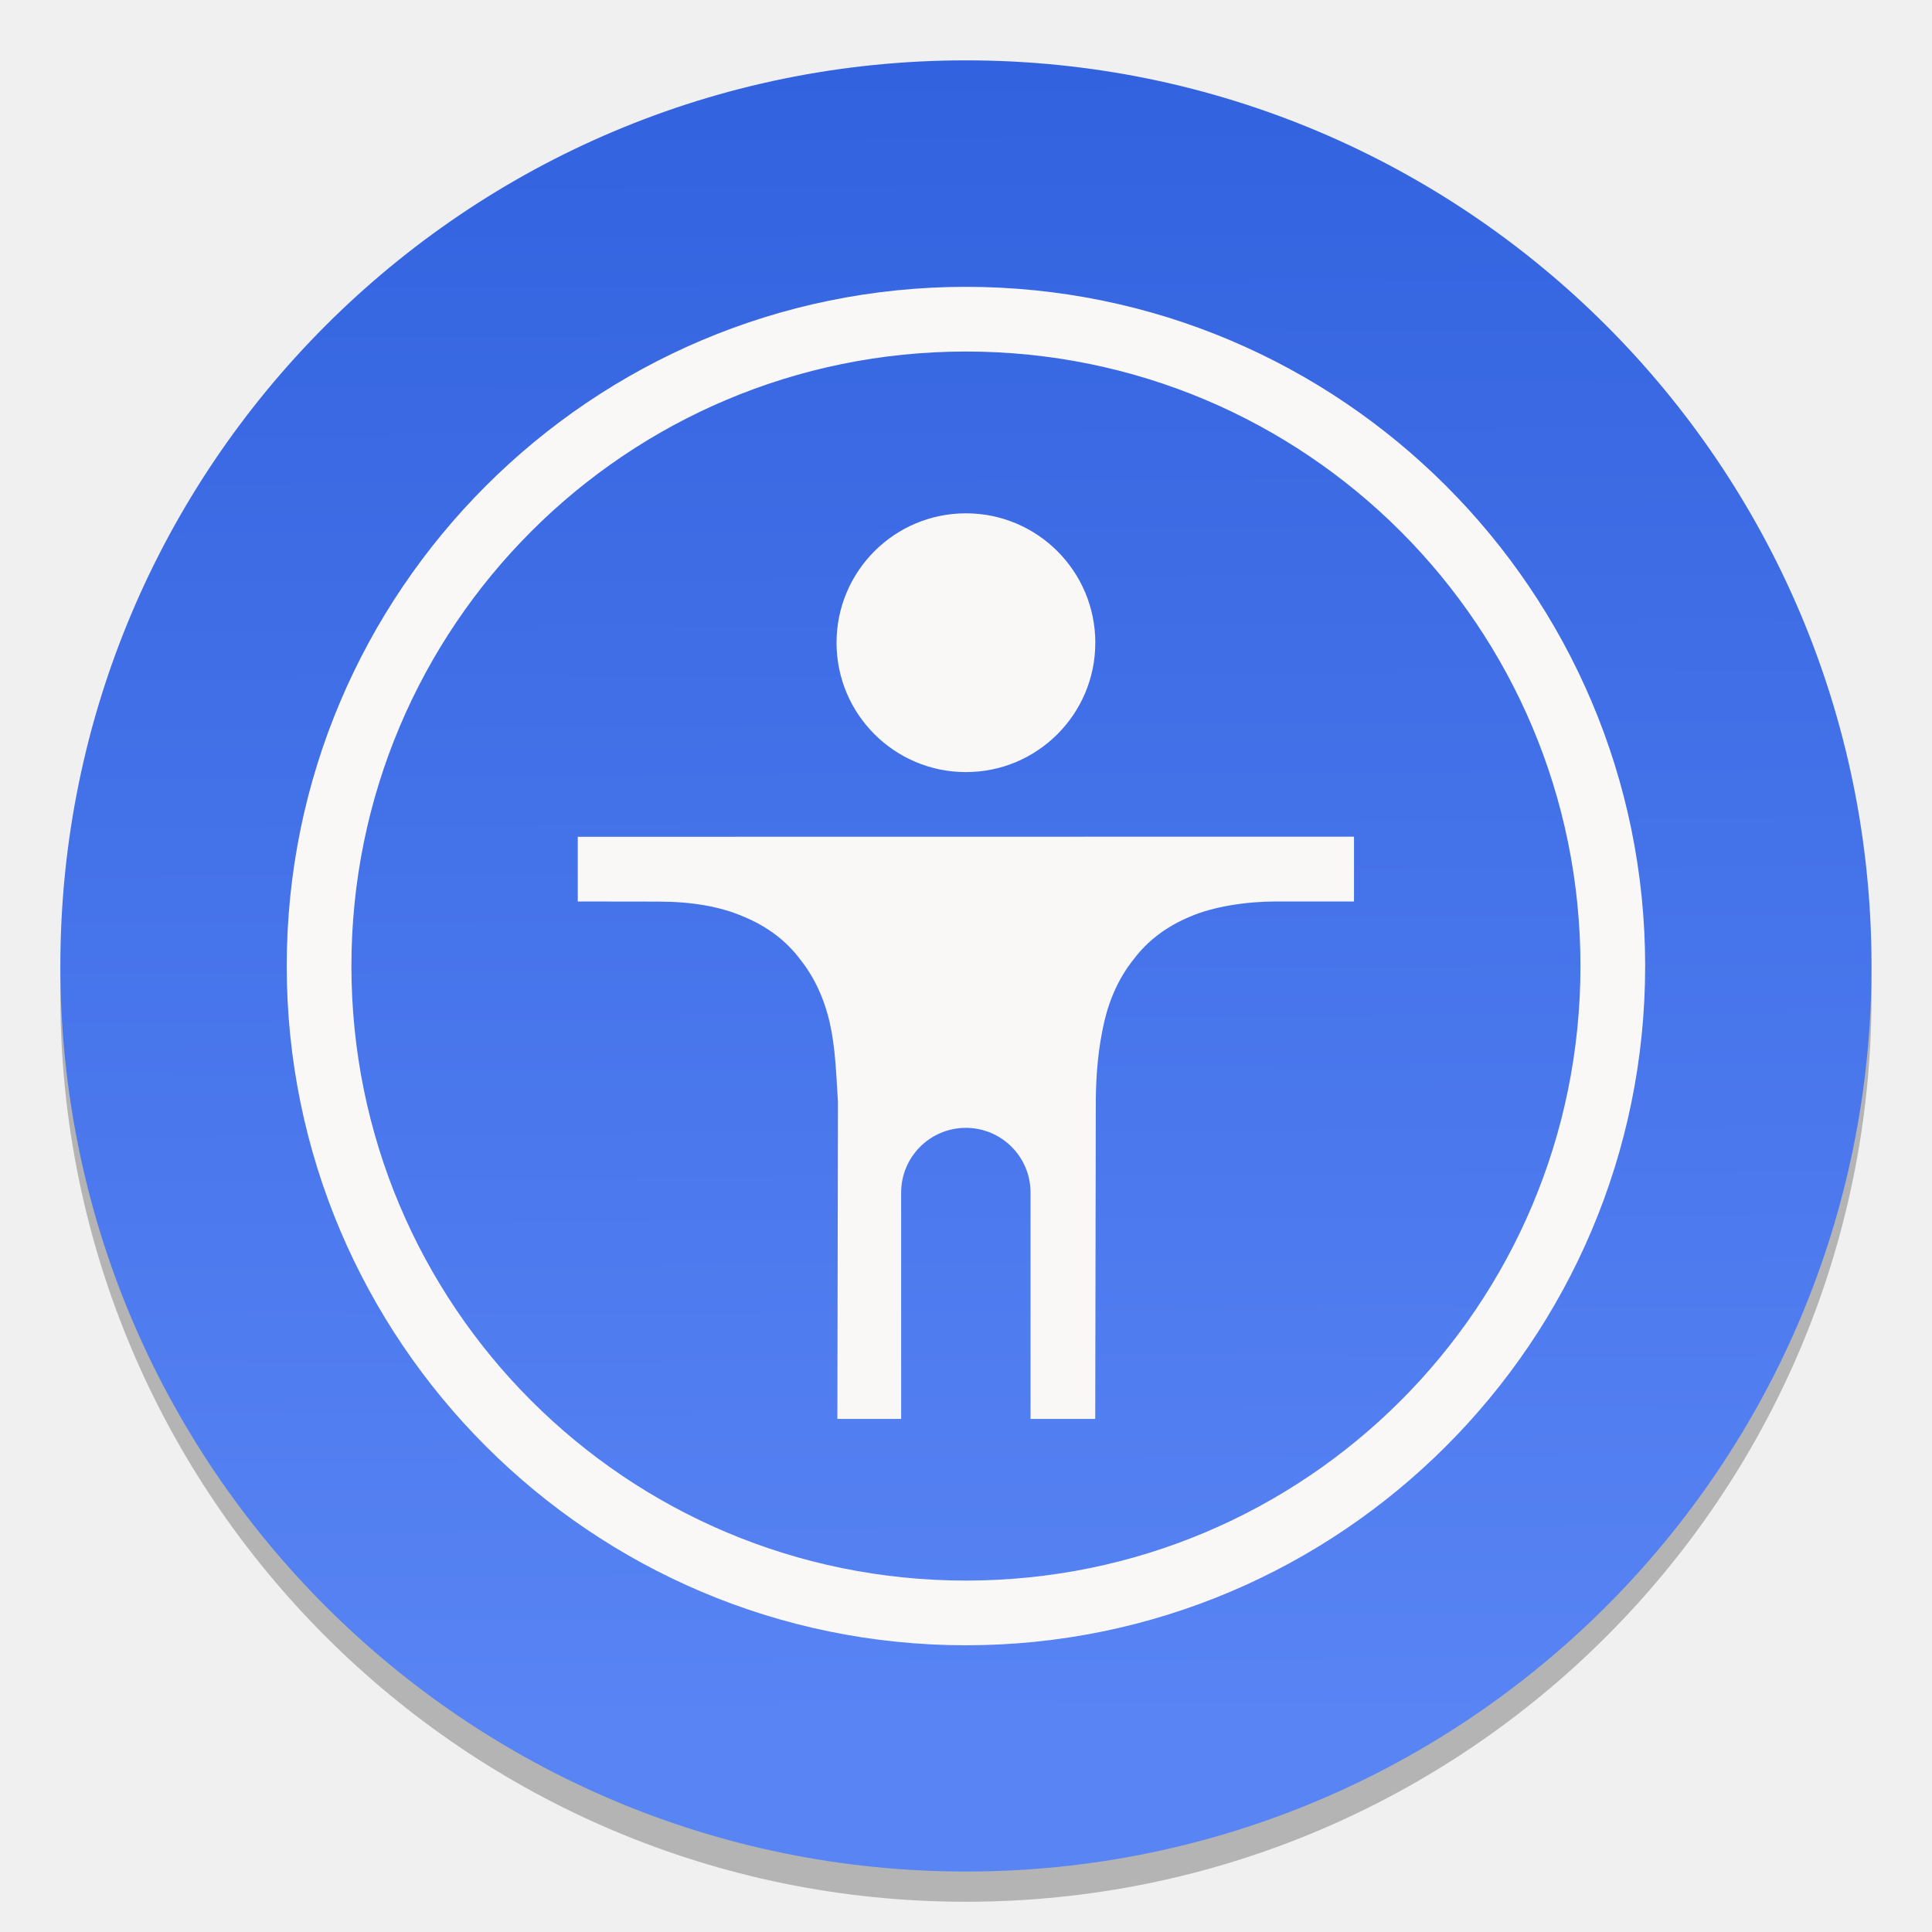
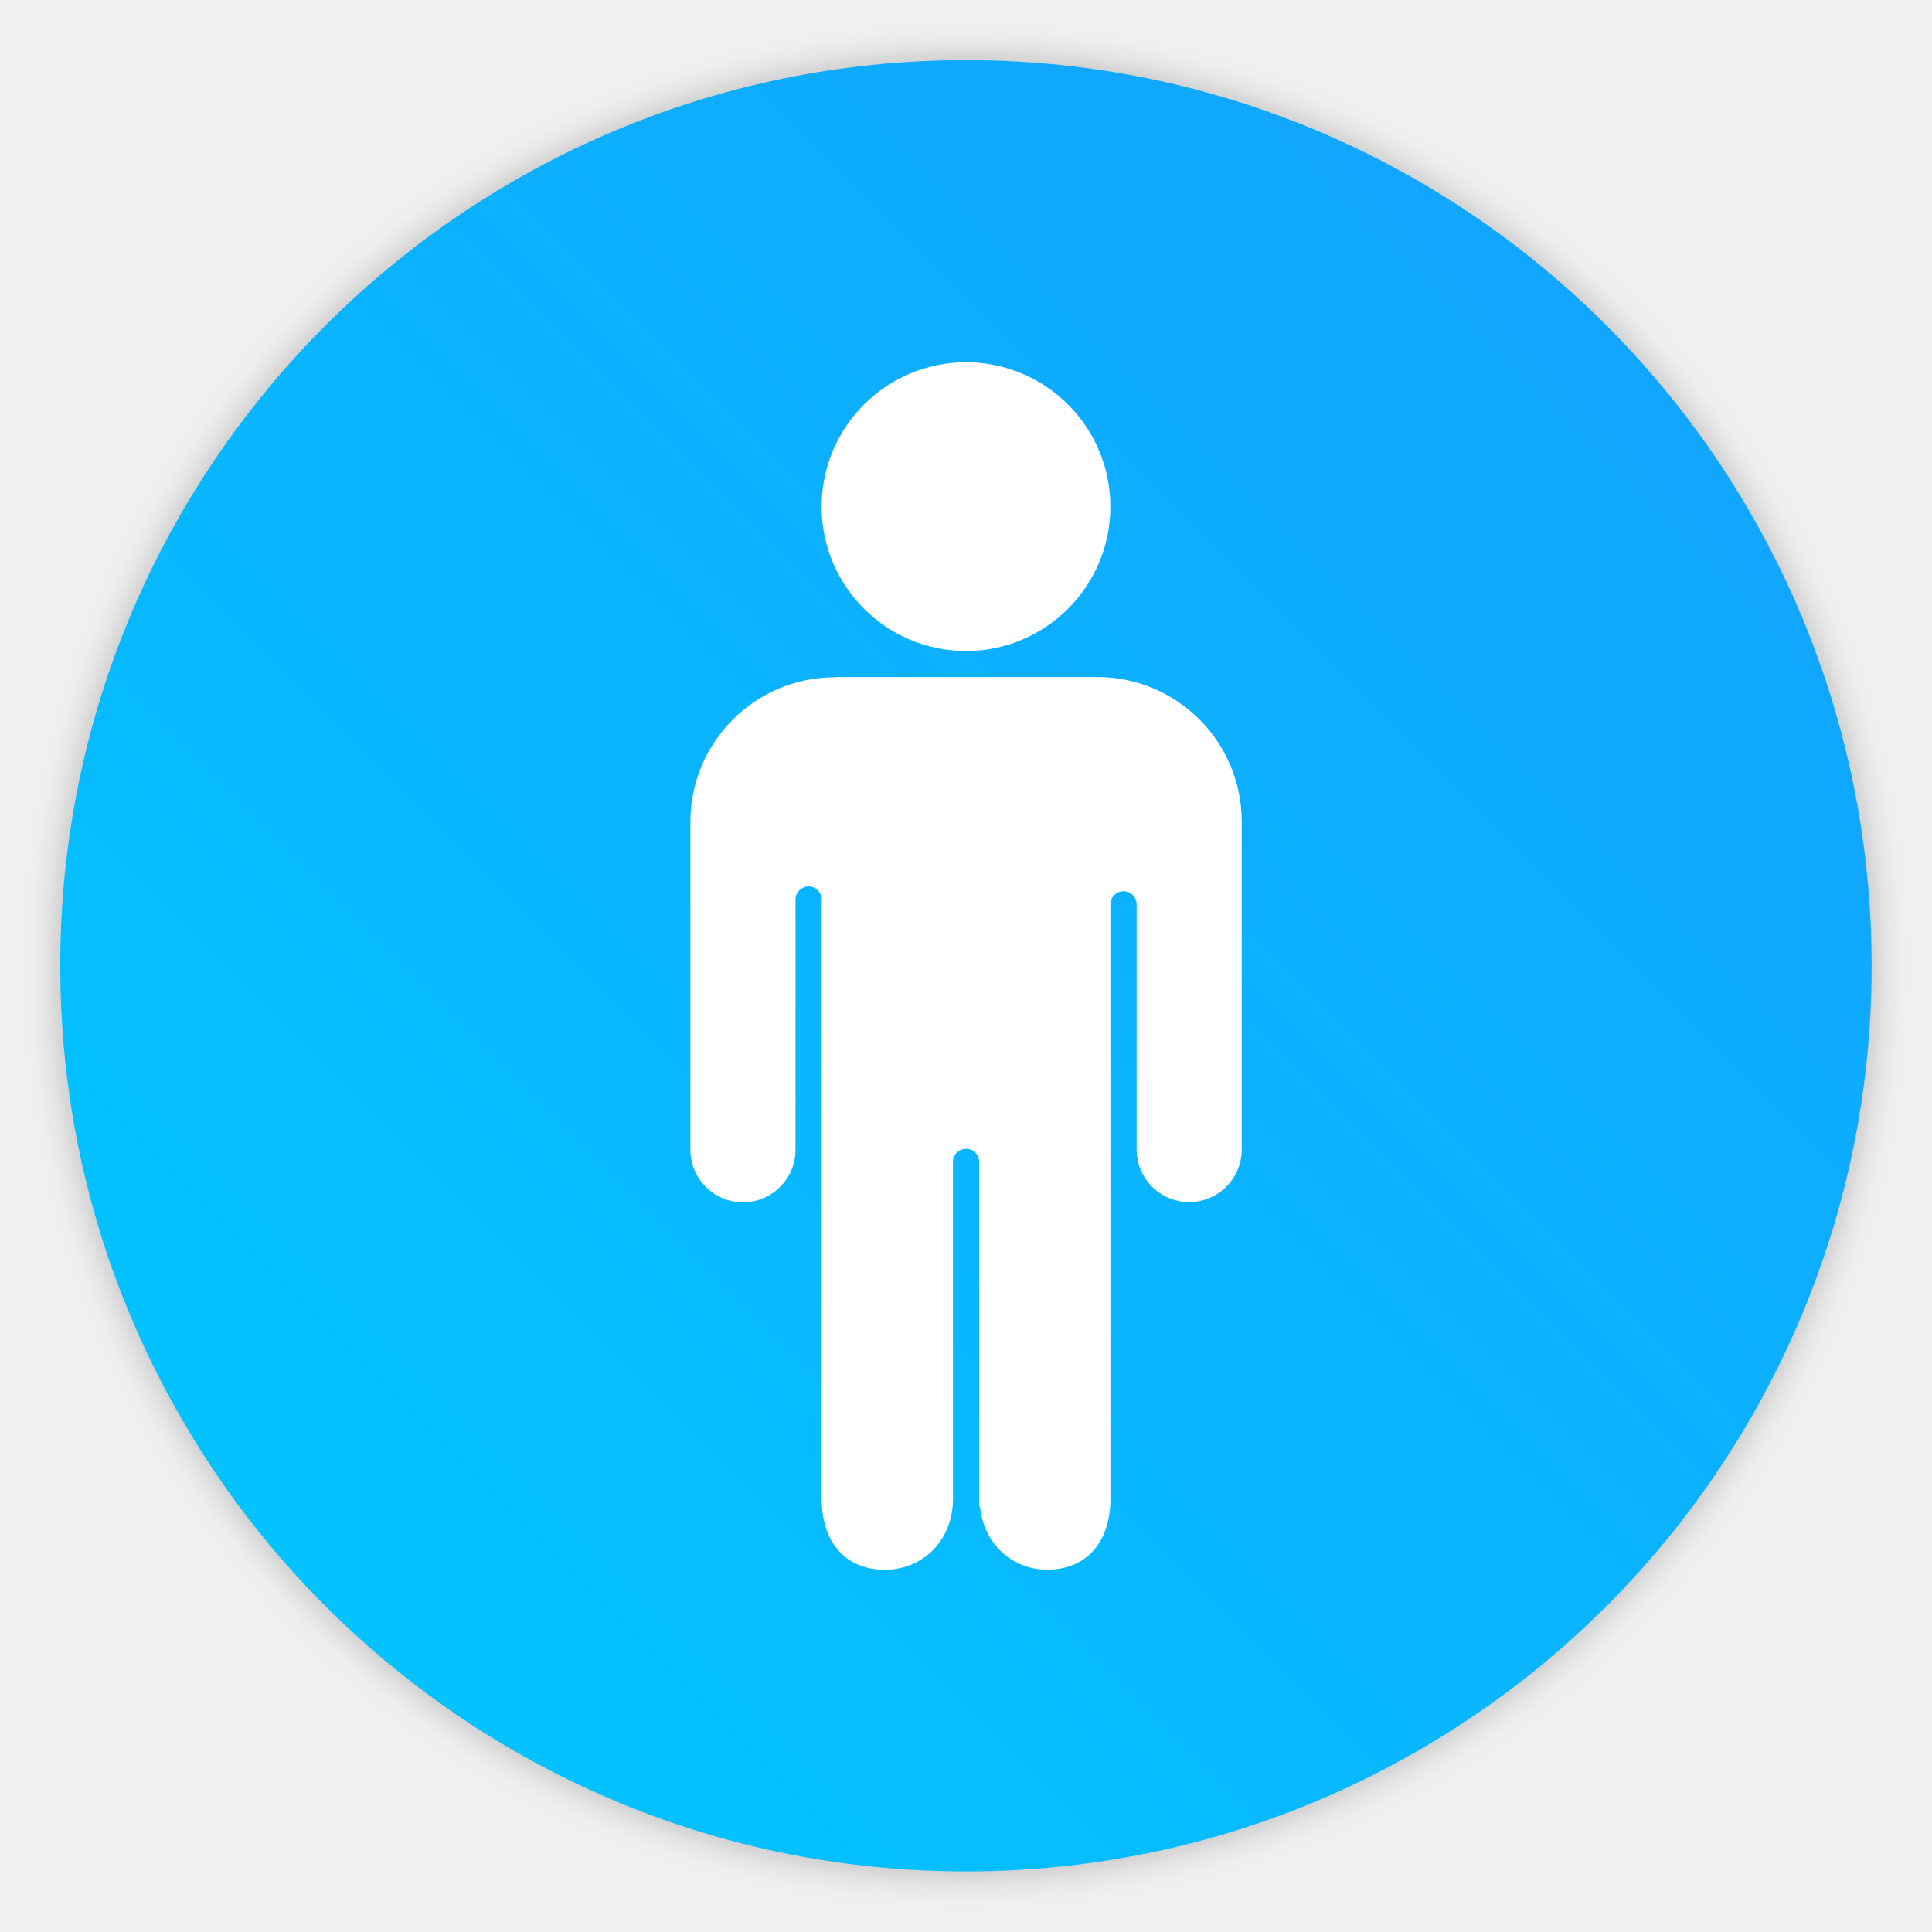
<svg xmlns="http://www.w3.org/2000/svg" width="64" height="64" version="1.1" viewBox="0 0 16.933 16.933">
  <defs>
-     <linearGradient id="a" x1="8.135" x2="8.224" y1="-.718" y2="15.139" gradientUnits="userSpaceOnUse">
-       <stop stop-color="#2f5fdd" offset="0" />
-       <stop stop-color="#5884f4" offset="1" />
+     <filter id="filter11290" x="-.024" y="-.024" width="1.048" height="1.048" color-interpolation-filters="sRGB">
+       <feGaussianBlur stdDeviation="0.159" />
+     </filter>
+     <linearGradient id="linearGradient1005" x1=".871" x2="16.246" y1="16.164" y2=".789" gradientTransform="translate(-.0353 .0065)" gradientUnits="userSpaceOnUse">
+       <stop stop-color="#00c8ff" offset="0" />
+       <stop stop-color="#14a0ff" offset="1" />
    </linearGradient>
+     <style type="text/css" />
  </defs>
-   <circle cx="8.466" cy="8.731" r="7.937" opacity=".25" stroke-width=".265" style="paint-order:stroke markers fill" />
-   <circle cx="8.466" cy="8.466" r="7.937" fill="url(#a)" stroke-width=".265" style="paint-order:stroke markers fill" />
-   <path d="m8.466 2.514c-3.284 0-5.953 2.669-5.953 5.953 0 3.284 2.668 5.953 5.953 5.953 3.284 0 5.953-2.669 5.953-5.953 0-3.284-2.668-5.953-5.953-5.953zm0 0.567c2.978 0 5.386 2.408 5.386 5.386s-2.408 5.386-5.386 5.386c-2.978 0-5.386-2.408-5.386-5.386s2.408-5.386 5.386-5.386zm-1.41e-4 1.418a1.134 1.134 0 0 0-1.134 1.134 1.134 1.134 0 0 0 1.134 1.134 1.134 1.134 0 0 0 1.134-1.134 1.134 1.134 0 0 0-1.134-1.134zm-3.402 2.835v0.567l0.703 0.001c0.295-3e-6 0.547 0.043 0.753 0.133 0.203 0.084 0.37 0.209 0.492 0.372 0.125 0.156 0.212 0.344 0.261 0.559 0.049 0.217 0.056 0.445 0.071 0.687l2.95e-4 0.003-0.005 2.78h0.559v-1.984c0-0.313 0.254-0.567 0.567-0.567 0.313 0 0.567 0.254 0.567 0.567v1.984h0.567l0.005-2.777c5.36e-4 -0.251 0.024-0.482 0.072-0.694 0.049-0.216 0.136-0.404 0.262-0.56 0.122-0.162 0.289-0.287 0.492-0.371 0.207-0.09 0.499-0.133 0.753-0.133h0.684v-0.568z" enable-background="new" fill="#faf8f6" />
+   <circle cx="8.466" cy="8.466" r="7.938" filter="url(#filter11290)" opacity=".25" stroke-width=".14" />
+   <path d="m16.404 8.466c0 0.952-0.167 1.864-0.475 2.709-0.214 0.588-0.494 1.143-0.834 1.657-0.142 0.216-0.295 0.425-0.457 0.625-0.52 0.642-1.137 1.201-1.831 1.654-0.255 0.167-0.521 0.32-0.795 0.457-1.067 0.534-2.271 0.834-3.546 0.834s-2.479-0.3-3.546-0.834c-0.275-0.137-0.54-0.29-0.796-0.457-0.702-0.46-1.327-1.027-1.851-1.68-0.163-0.202-0.315-0.413-0.457-0.631-0.33-0.505-0.604-1.051-0.814-1.627-0.307-0.845-0.474-1.757-0.474-2.708 0-4.384 3.554-7.938 7.938-7.938 2.2 0 4.192 0.895 5.63 2.342 0.414 0.417 0.783 0.879 1.096 1.379 0.296 0.471 0.544 0.976 0.737 1.507 0.307 0.846 0.475 1.758 0.475 2.709z" fill="url(#linearGradient1005)" stroke-width=".031" />
+   <g transform="translate(24.153,-9.1775)" fill="#5e4aa6" stroke-width=".265">
+     <circle cx="-330.35" cy="-328.38" r="0" />
+     <circle cx="-312.11" cy="-326.25" r="0" />
+     <circle cx="-306.02" cy="-333.07" r="0" />
+     <circle cx="-308.84" cy="-326.01" r="0" />
+   </g>
+   <path d="m7.316 5.936a1.267 1.267 0 0 0-1.265 1.266v2.875a0.46 0.46 0 0 0 0.921 0v-2.193c0-0.062 0.053-0.115 0.115-0.115 0.062 0 0.115 0.053 0.115 0.115v5.255c0 0.36 0.193 0.619 0.553 0.619 0.341 0 0.597-0.265 0.597-0.619v-2.955c0-0.064 0.051-0.115 0.115-0.115s0.115 0.051 0.115 0.115v3.02c5.2e-4 0.002 0.006-0.002 0.007 0 0.032 0.318 0.272 0.553 0.589 0.553 0.36 0 0.554-0.259 0.554-0.619v-5.212c0-0.062 0.053-0.115 0.115-0.115 0.062 0 0.115 0.053 0.115 0.115v2.149a0.46 0.46 0 0 0 0.921 0v-2.875a1.267 1.267 0 0 0-1.266-1.266h-2.301zm1.15-2.761a1.267 1.267 0 0 0-1.265 1.265 1.267 1.267 0 0 0 1.265 1.266 1.267 1.267 0 0 0 1.266-1.266 1.267 1.267 0 0 0-1.266-1.265z" fill="#fff" stroke-width=".01" p-id="4077" />
</svg>
